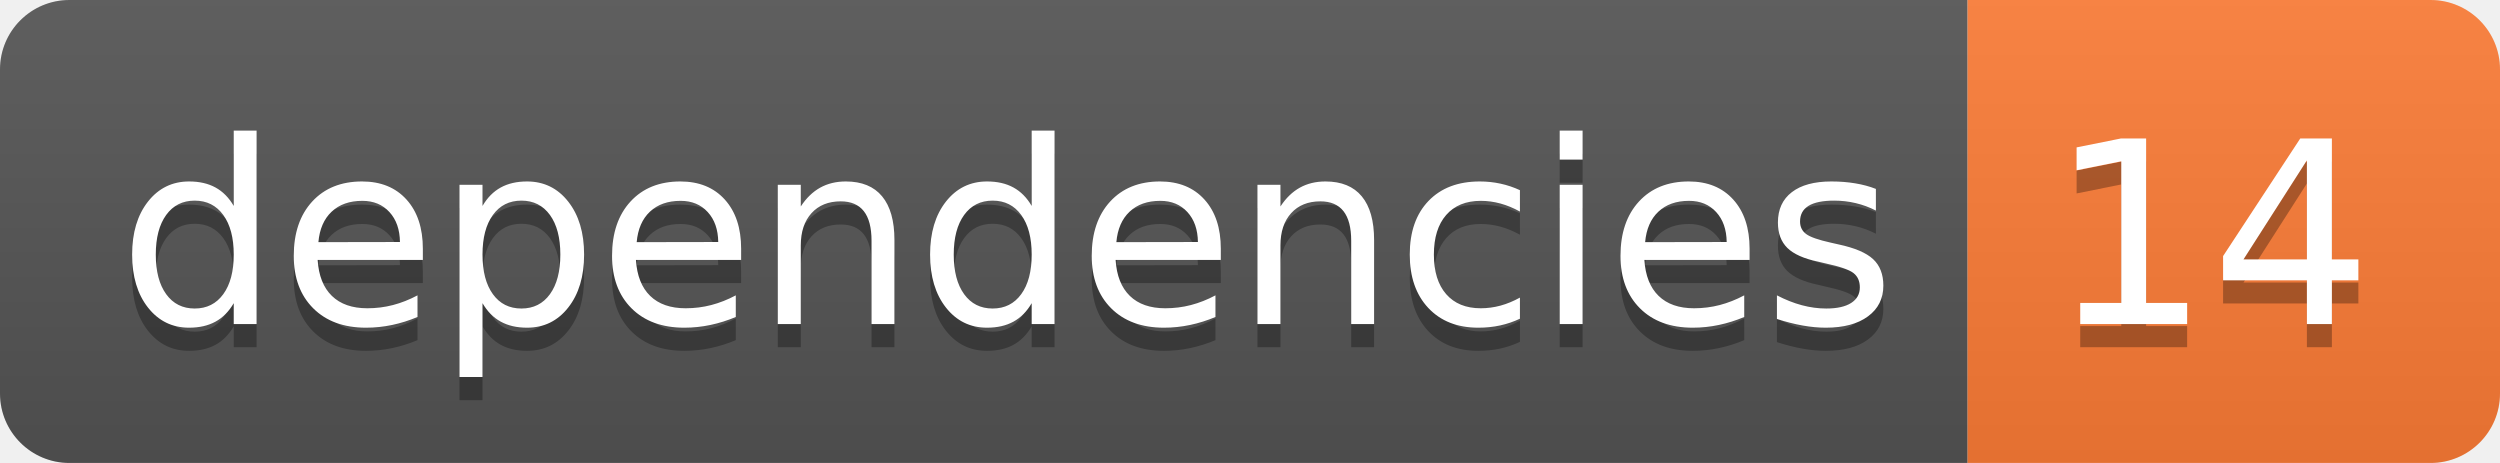
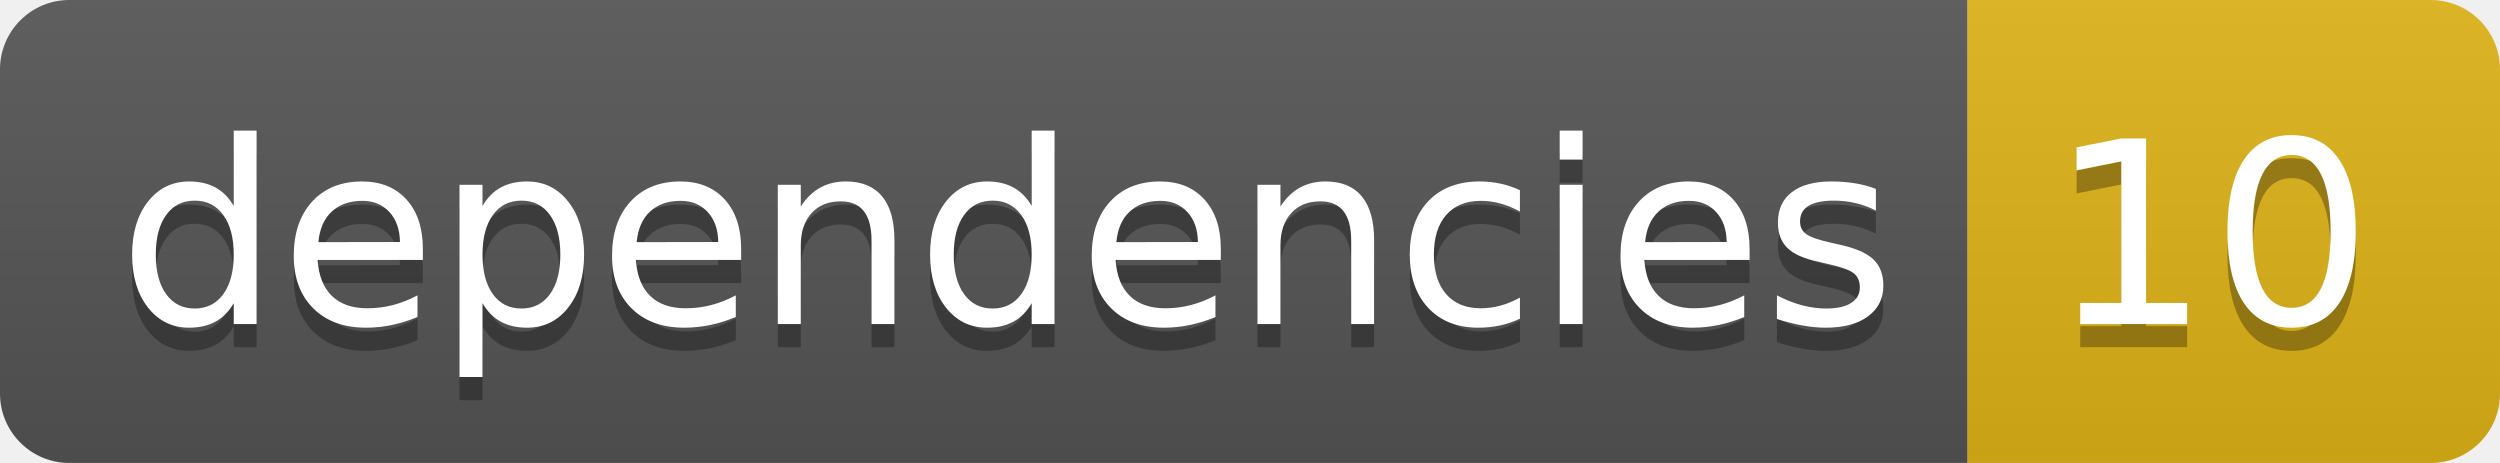
<svg xmlns="http://www.w3.org/2000/svg" width="108" height="20">
  <linearGradient id="smooth" x2="0" y2="100%">
    <stop offset="0" stop-color="#bbb" stop-opacity=".1" />
    <stop offset="1" stop-opacity=".1" />
  </linearGradient>
  <clipPath id="round">
    <rect width="108" height="20" rx="3" fill="#fff" />
  </clipPath>
  <g clip-path="url(#round)">
    <rect width="85" height="20" fill="#555" />
-     <rect x="85" width="23" height="20" fill="#fe7d37" />
+     <rect x="85" width="23" height="20" fill="#dfb317" />
    <rect width="108" height="20" fill="url(#smooth)" />
  </g>
  <g fill="#fff" text-anchor="middle" font-family="DejaVu Sans,Verdana,Geneva,sans-serif" font-size="110">
    <text x="435" y="150" fill="#010101" fill-opacity=".3" transform="scale(0.1)" textLength="750" lengthAdjust="spacing">dependencies</text>
    <text x="435" y="140" transform="scale(0.1)" textLength="750" lengthAdjust="spacing">dependencies</text>
-     <text x="955" y="150" fill="#010101" fill-opacity=".3" transform="scale(0.1)" textLength="130" lengthAdjust="spacing">14</text>
-     <text x="955" y="140" transform="scale(0.1)" textLength="130" lengthAdjust="spacing">14</text>
+     <text x="955" y="150" fill="#010101" fill-opacity=".3" transform="scale(0.1)" textLength="130" lengthAdjust="spacing">10</text>
+     <text x="955" y="140" transform="scale(0.1)" textLength="130" lengthAdjust="spacing">10</text>
  </g>
</svg>
